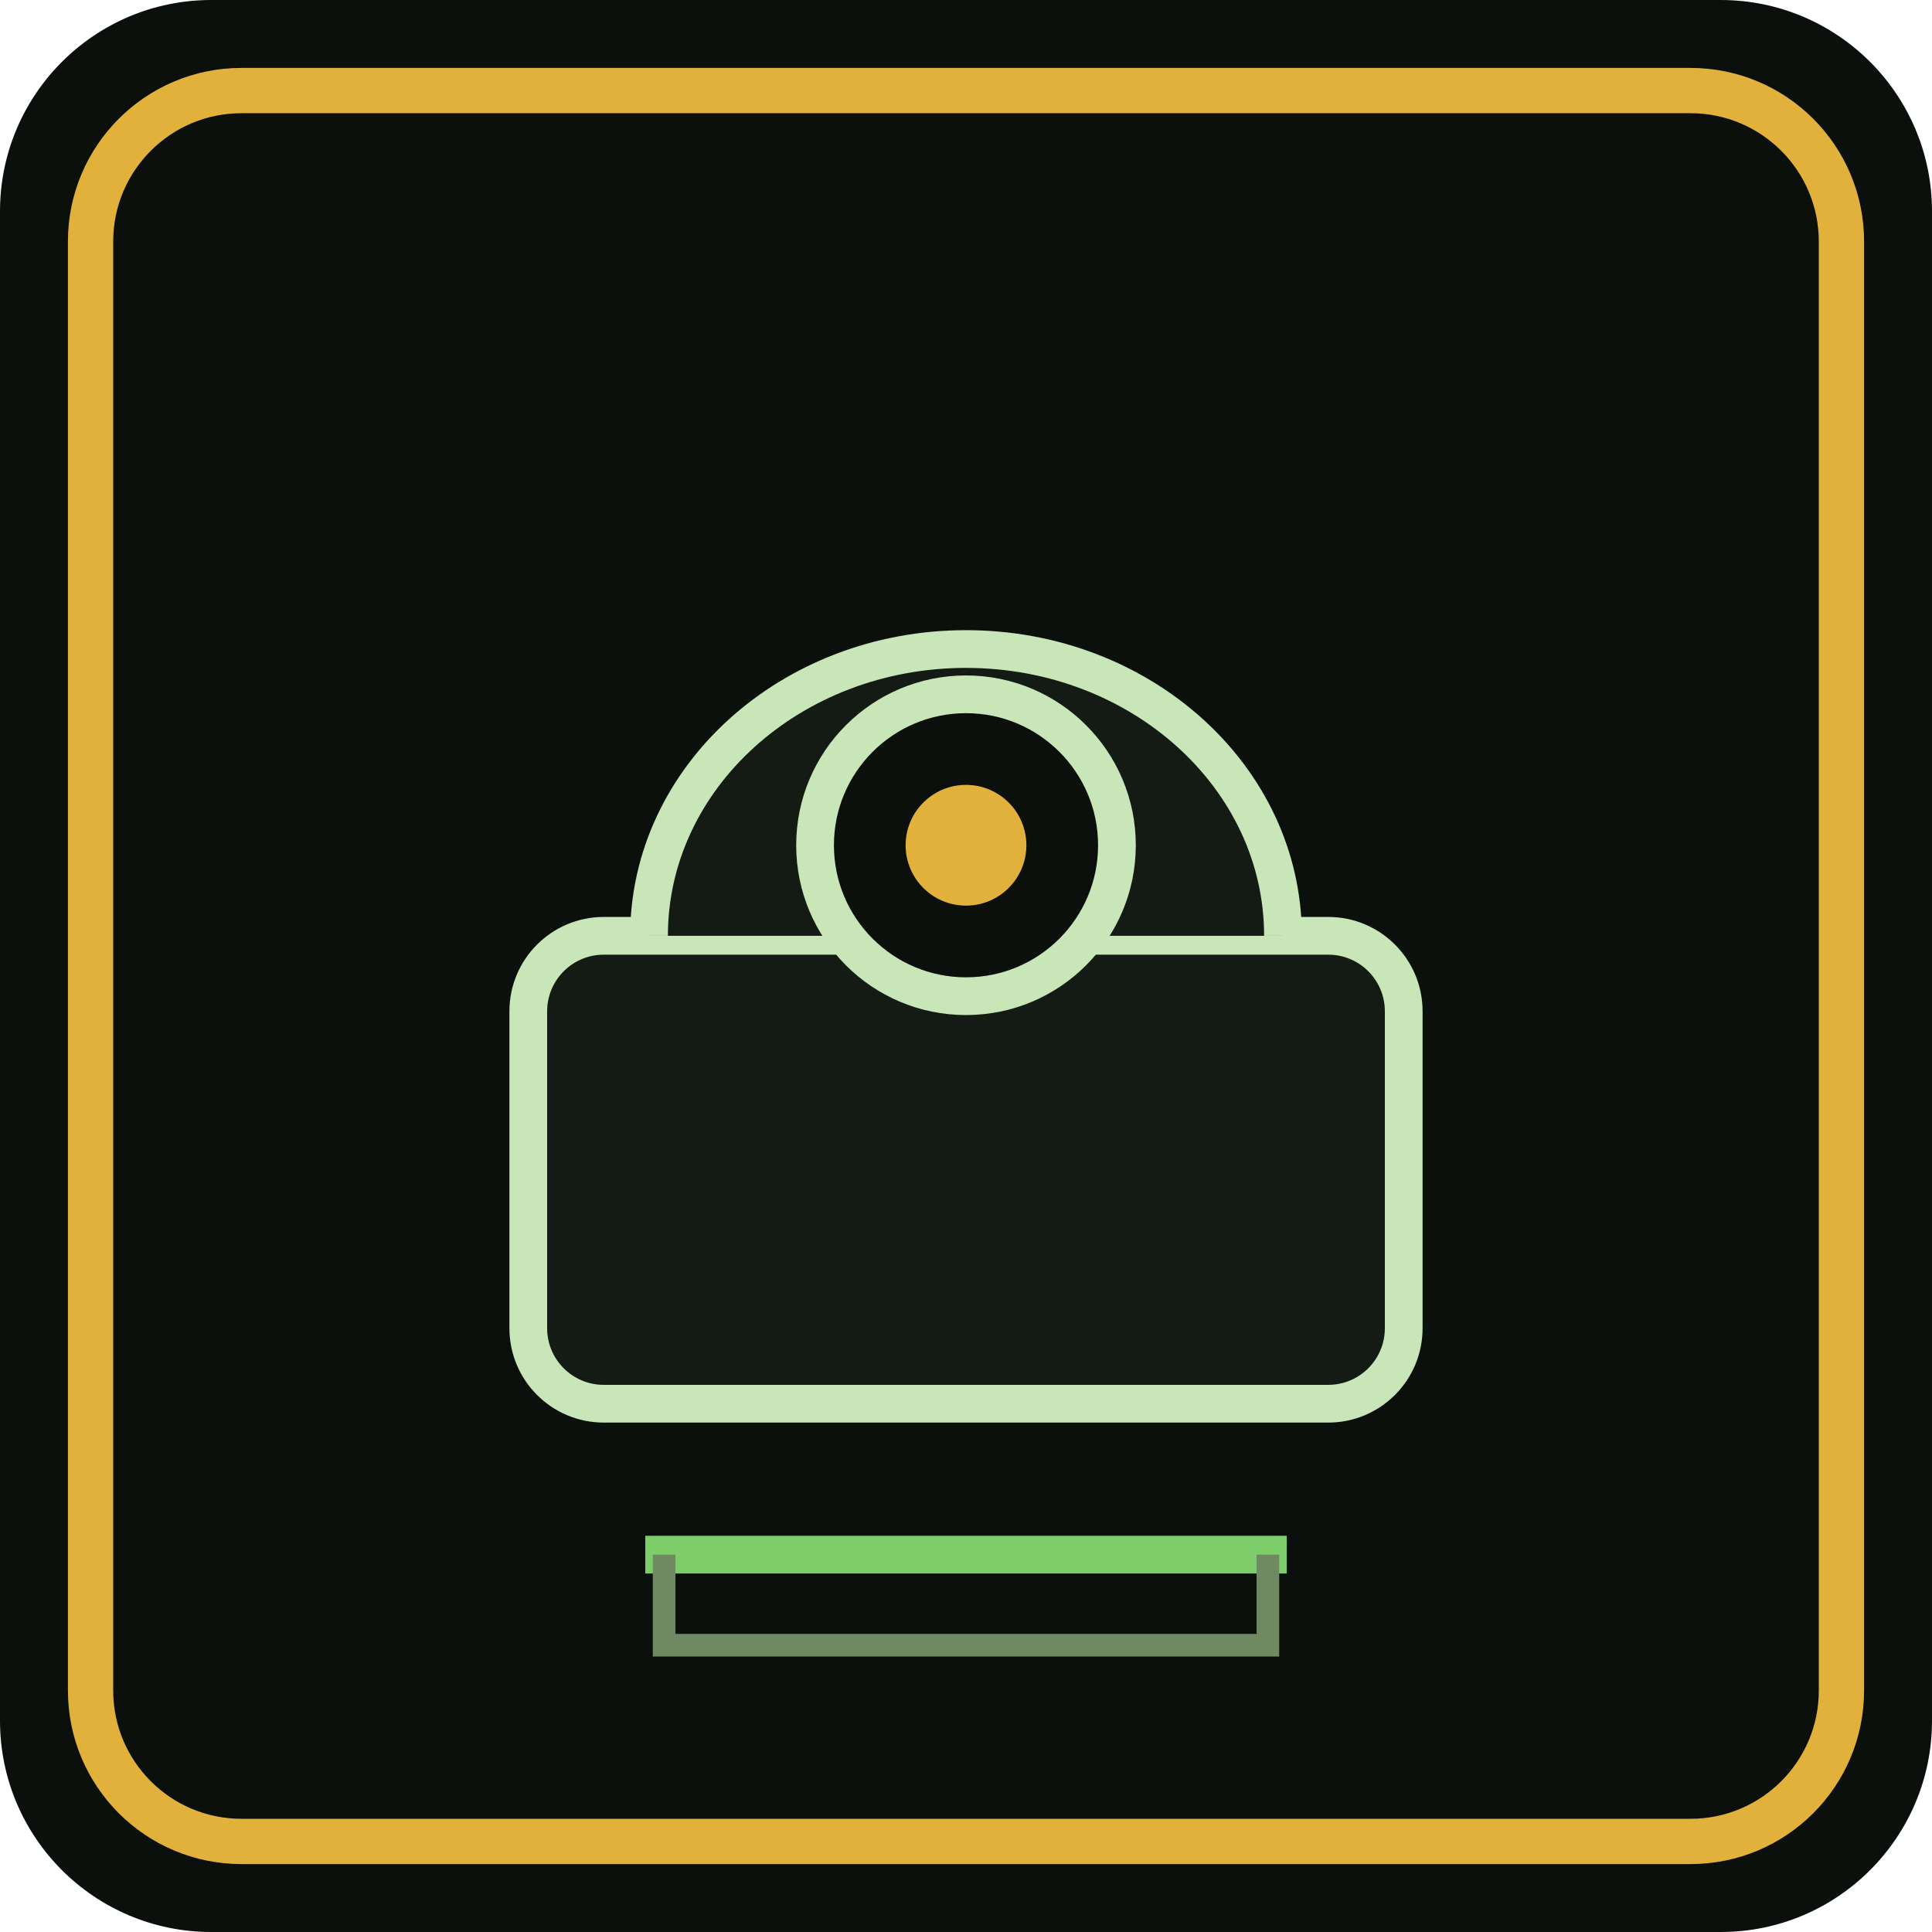
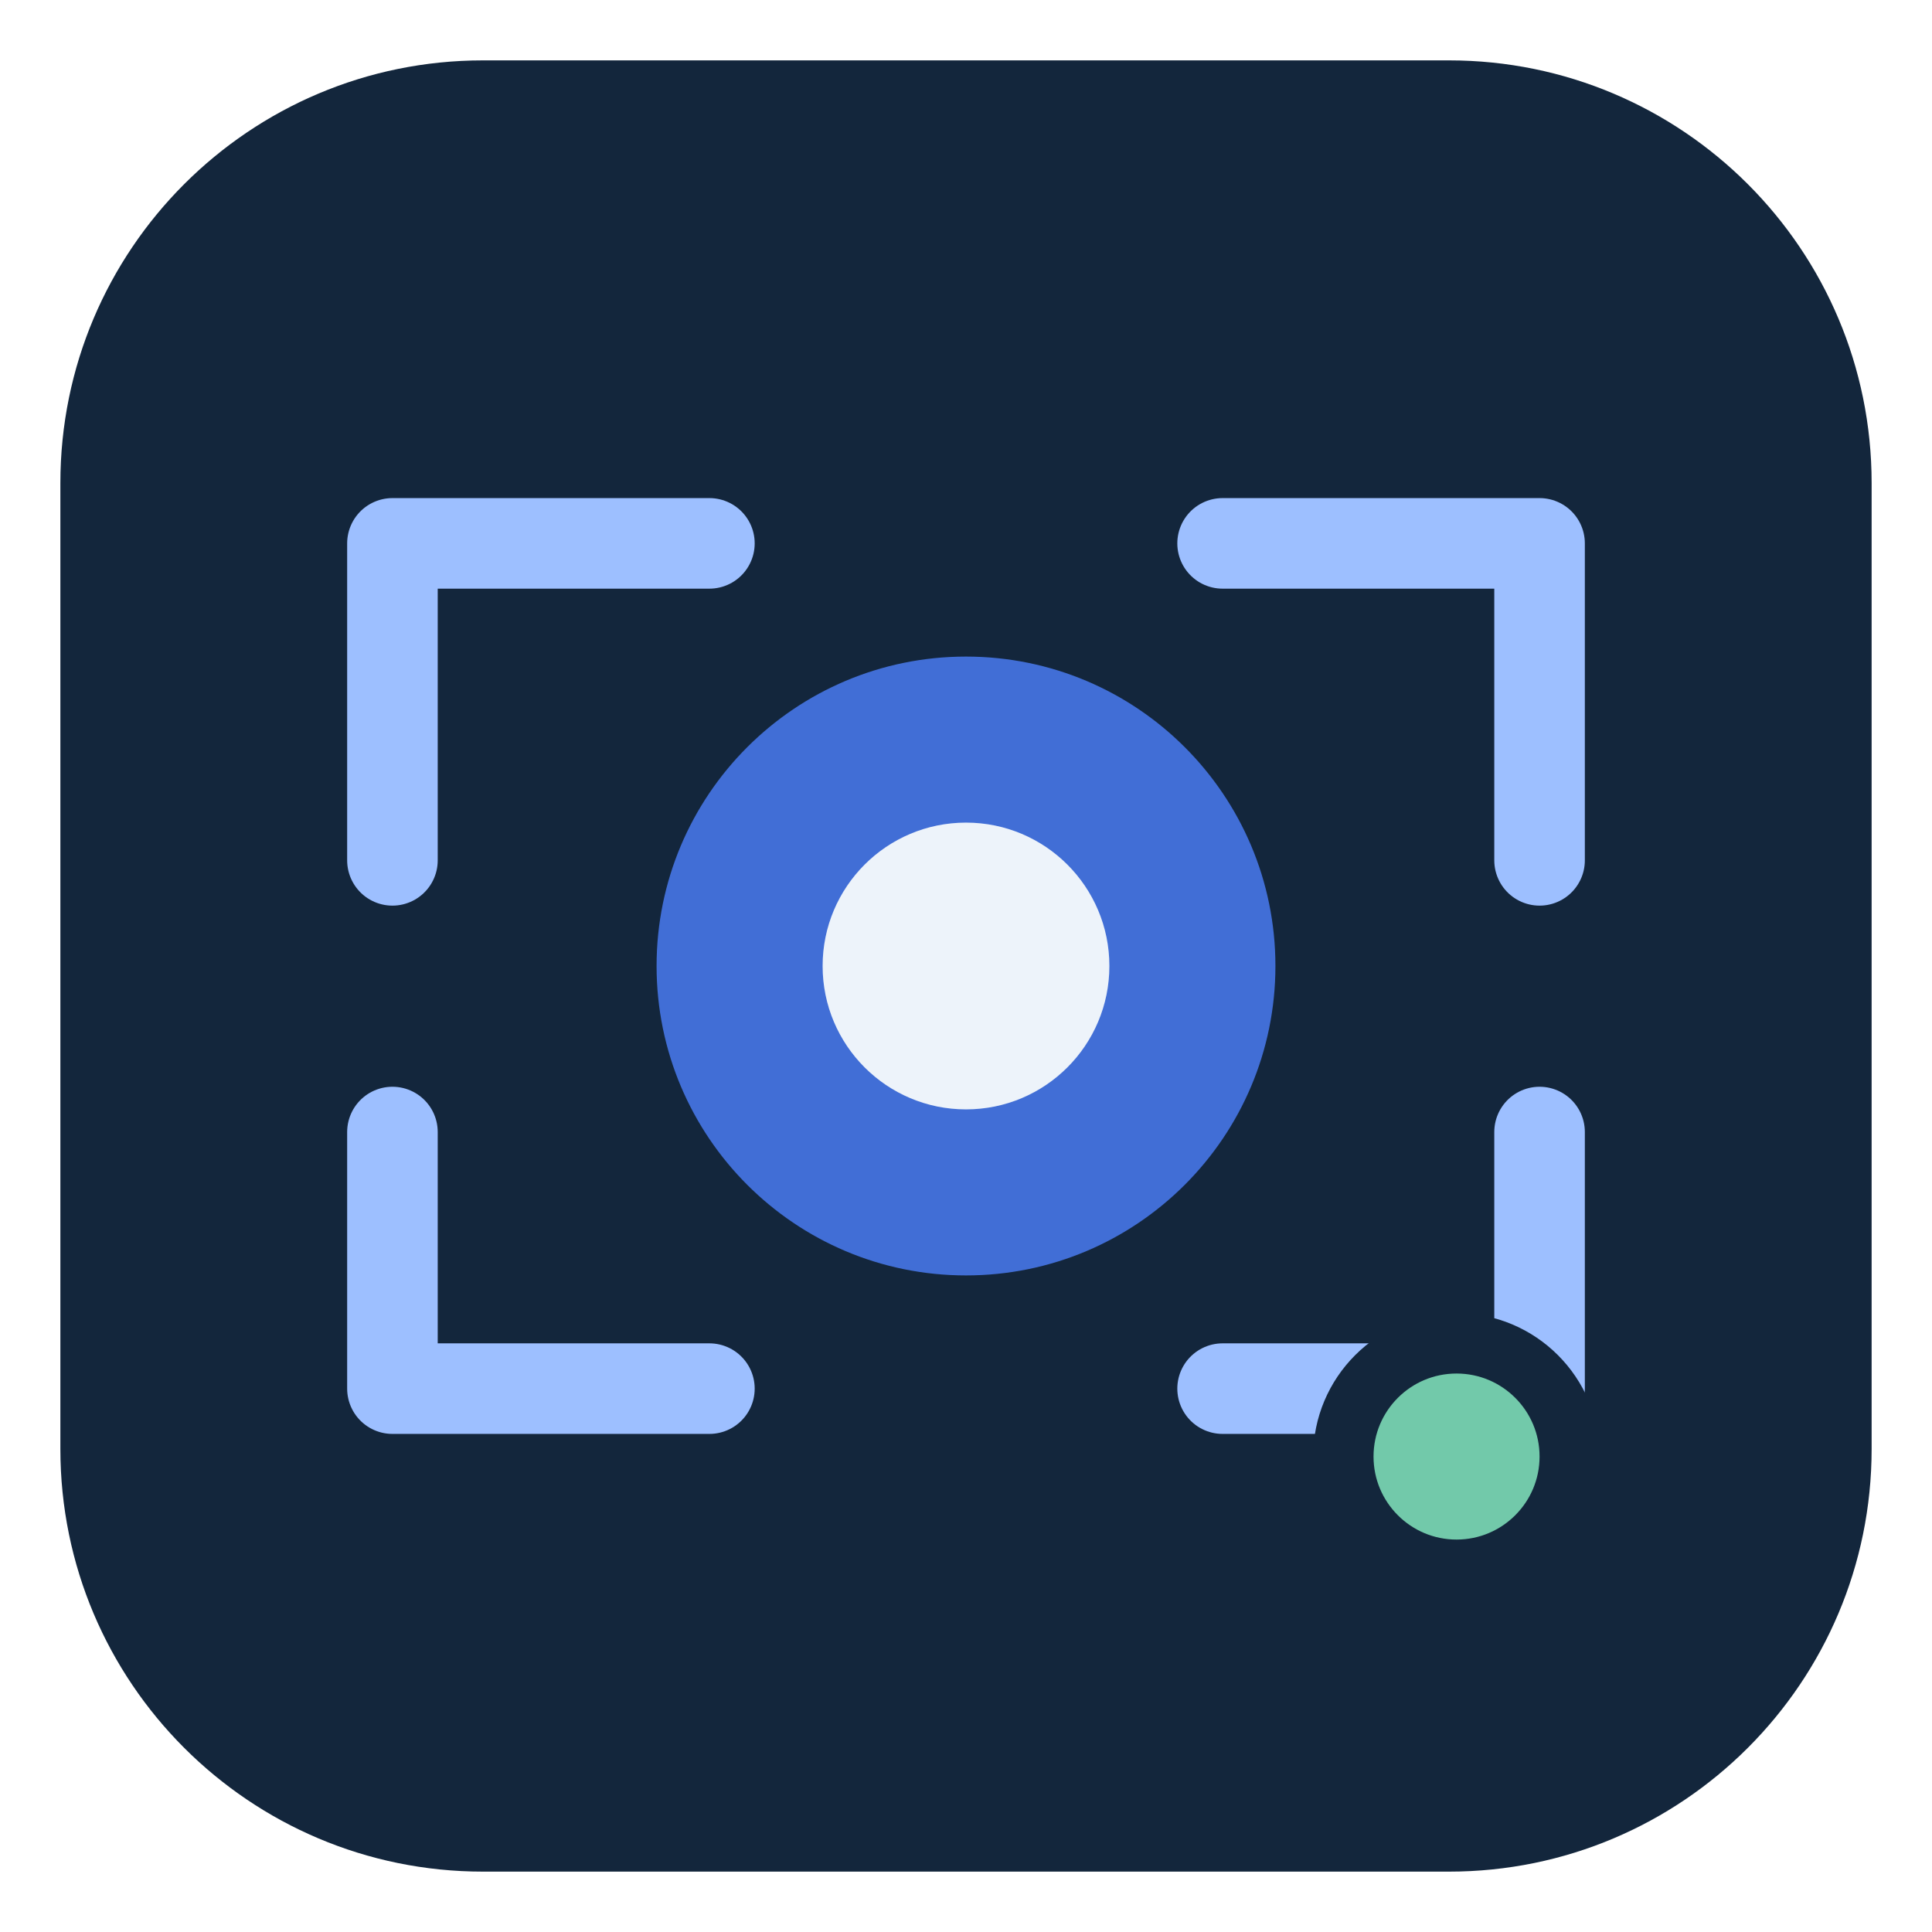
- <svg xmlns="http://www.w3.org/2000/svg" viewBox="0 0 256 256" role="img" aria-label="Tuya RTSP Bridge">
-   <rect width="256" height="256" rx="28" fill="#0c100c" />
-   <rect x="12" y="12" width="232" height="232" rx="20" fill="none" stroke="#e2b13c" stroke-width="6" />
-   <rect x="70" y="124" width="116" height="62" rx="10" fill="#141a14" stroke="#c8e6b8" stroke-width="5" />
-   <path d="M86 124a42 38 0 0 1 84 0" fill="#141a14" stroke="#c8e6b8" stroke-width="5" />
-   <circle cx="128" cy="112" r="20" fill="#0c100c" stroke="#c8e6b8" stroke-width="5" />
-   <circle cx="128" cy="112" r="8" fill="#e2b13c" />
-   <path d="M88 206h80" stroke="#7dce6a" stroke-width="5" stroke-linecap="square" />
-   <path d="M168 206v12H88v-12" fill="none" stroke="#6f8a62" stroke-width="3" />
+ <svg xmlns="http://www.w3.org/2000/svg" viewBox="0 0 256 256" role="img" aria-label="Tuya Local">
+   <rect x="8" y="8" width="240" height="240" rx="56" fill="#13263c" />
+   <path d="M52 114V72h42m68 0h42v42M52 150v34h42m68 0h42v-34" fill="none" stroke="#9dbfff" stroke-width="12" stroke-linecap="round" stroke-linejoin="round" />
+   <circle cx="128" cy="128" r="41" fill="#416ed6" />
+   <circle cx="128" cy="128" r="19" fill="#edf3fa" />
+   <circle cx="193" cy="193" r="15" fill="#72c9aa" stroke="#13263c" stroke-width="8" />
</svg>
